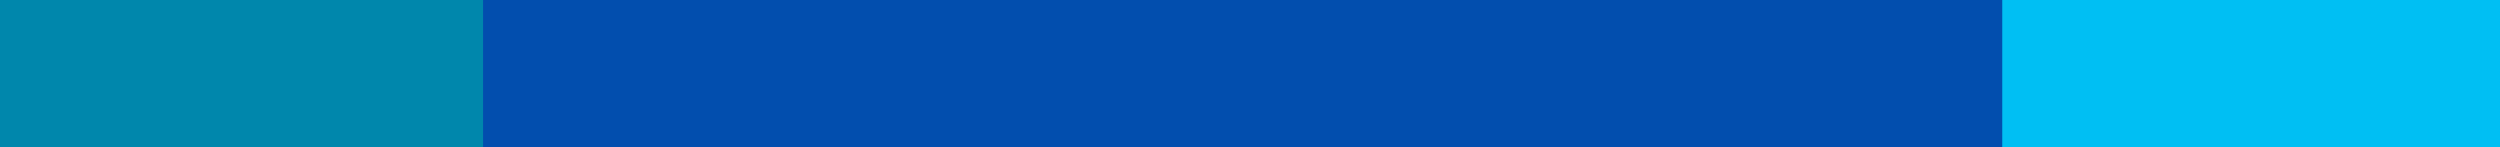
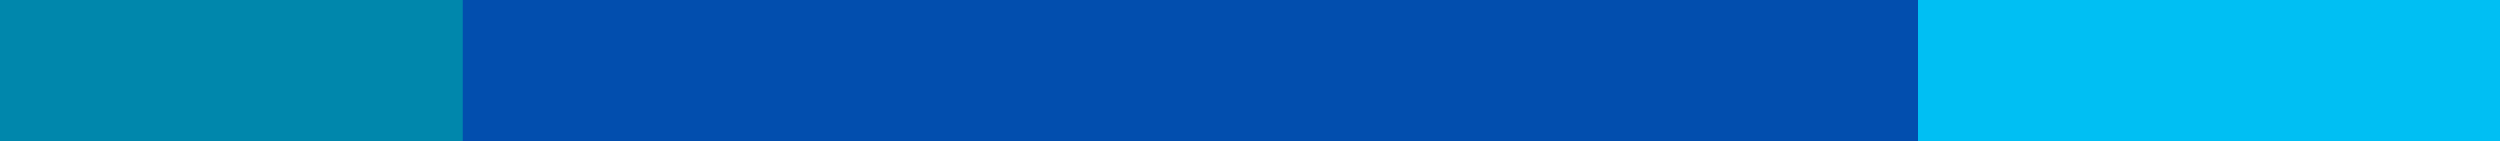
- <svg xmlns="http://www.w3.org/2000/svg" width="45.525cm" height="2.675cm" viewBox="0 0 455.25 26.75" version="1.1" id="svg1">
+ <svg xmlns="http://www.w3.org/2000/svg" width="47.525cm" height="2.675cm" viewBox="0 0 475.251 26.75" version="1.1" id="svg1">
  <defs id="defs1" />
  <g id="layer1" transform="translate(-26.22032,-13.39976)">
-     <rect style="fill:#0087ac;stroke-width:0.285" id="rect1" width="100.935" height="40.127" x="26.22" y="-47.545" transform="scale(1,-1)" />
-     <rect style="fill:#00bff3;fill-opacity:1;stroke-width:0.183" id="rect3" width="134.576" height="37.989" x="366.895" y="-46.466" transform="scale(1,-1)" />
-     <rect style="fill:#024eae;fill-opacity:1;stroke-width:0.24" id="rect2" width="276.642" height="36.575" x="114.189" y="-44.884" transform="scale(1,-1)" />
+     <rect style="fill:#0087ac;stroke-width:0.289" id="rect1" width="100.935" height="41.394" x="26.22" y="12.935" />
+     <rect style="fill:#00bff3;fill-opacity:1;stroke-width:0.166" id="rect3" width="134.576" height="31.42" x="366.895" y="11.377" />
+     <rect style="fill:#024eae;fill-opacity:1;stroke-width:0.239" id="rect2" width="276.642" height="36.253" x="114.189" y="10.175" />
  </g>
</svg>
